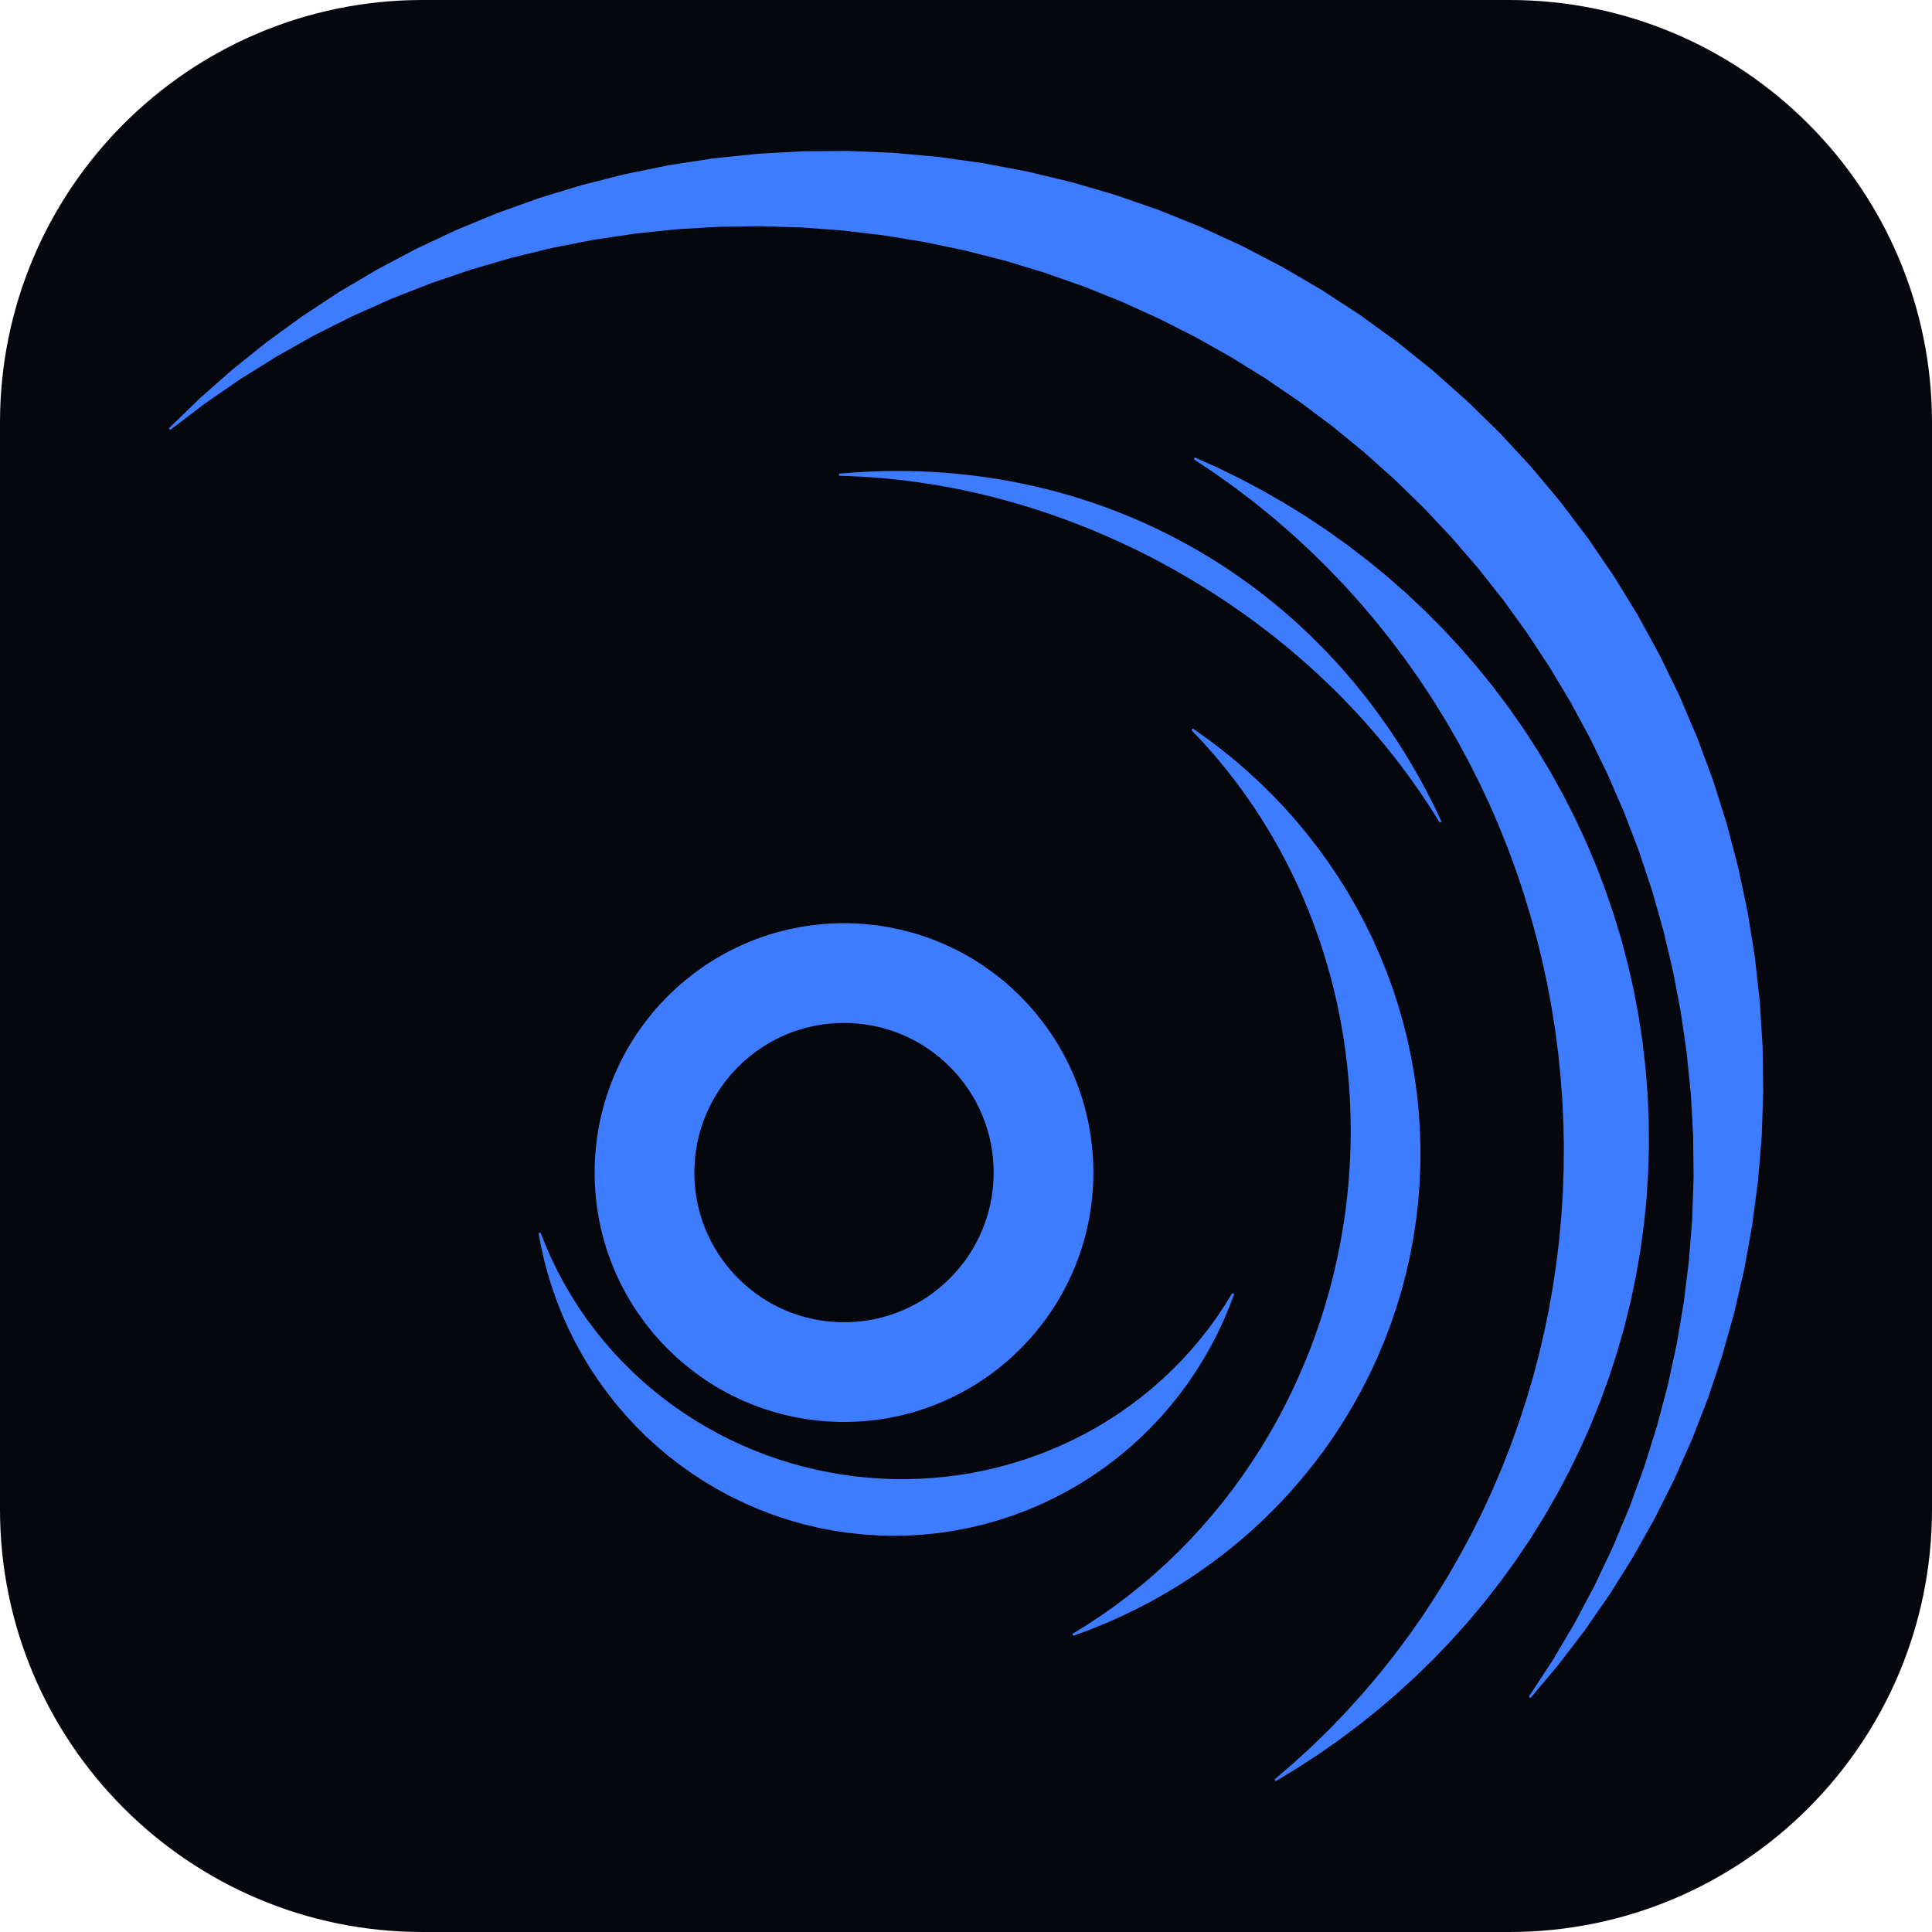
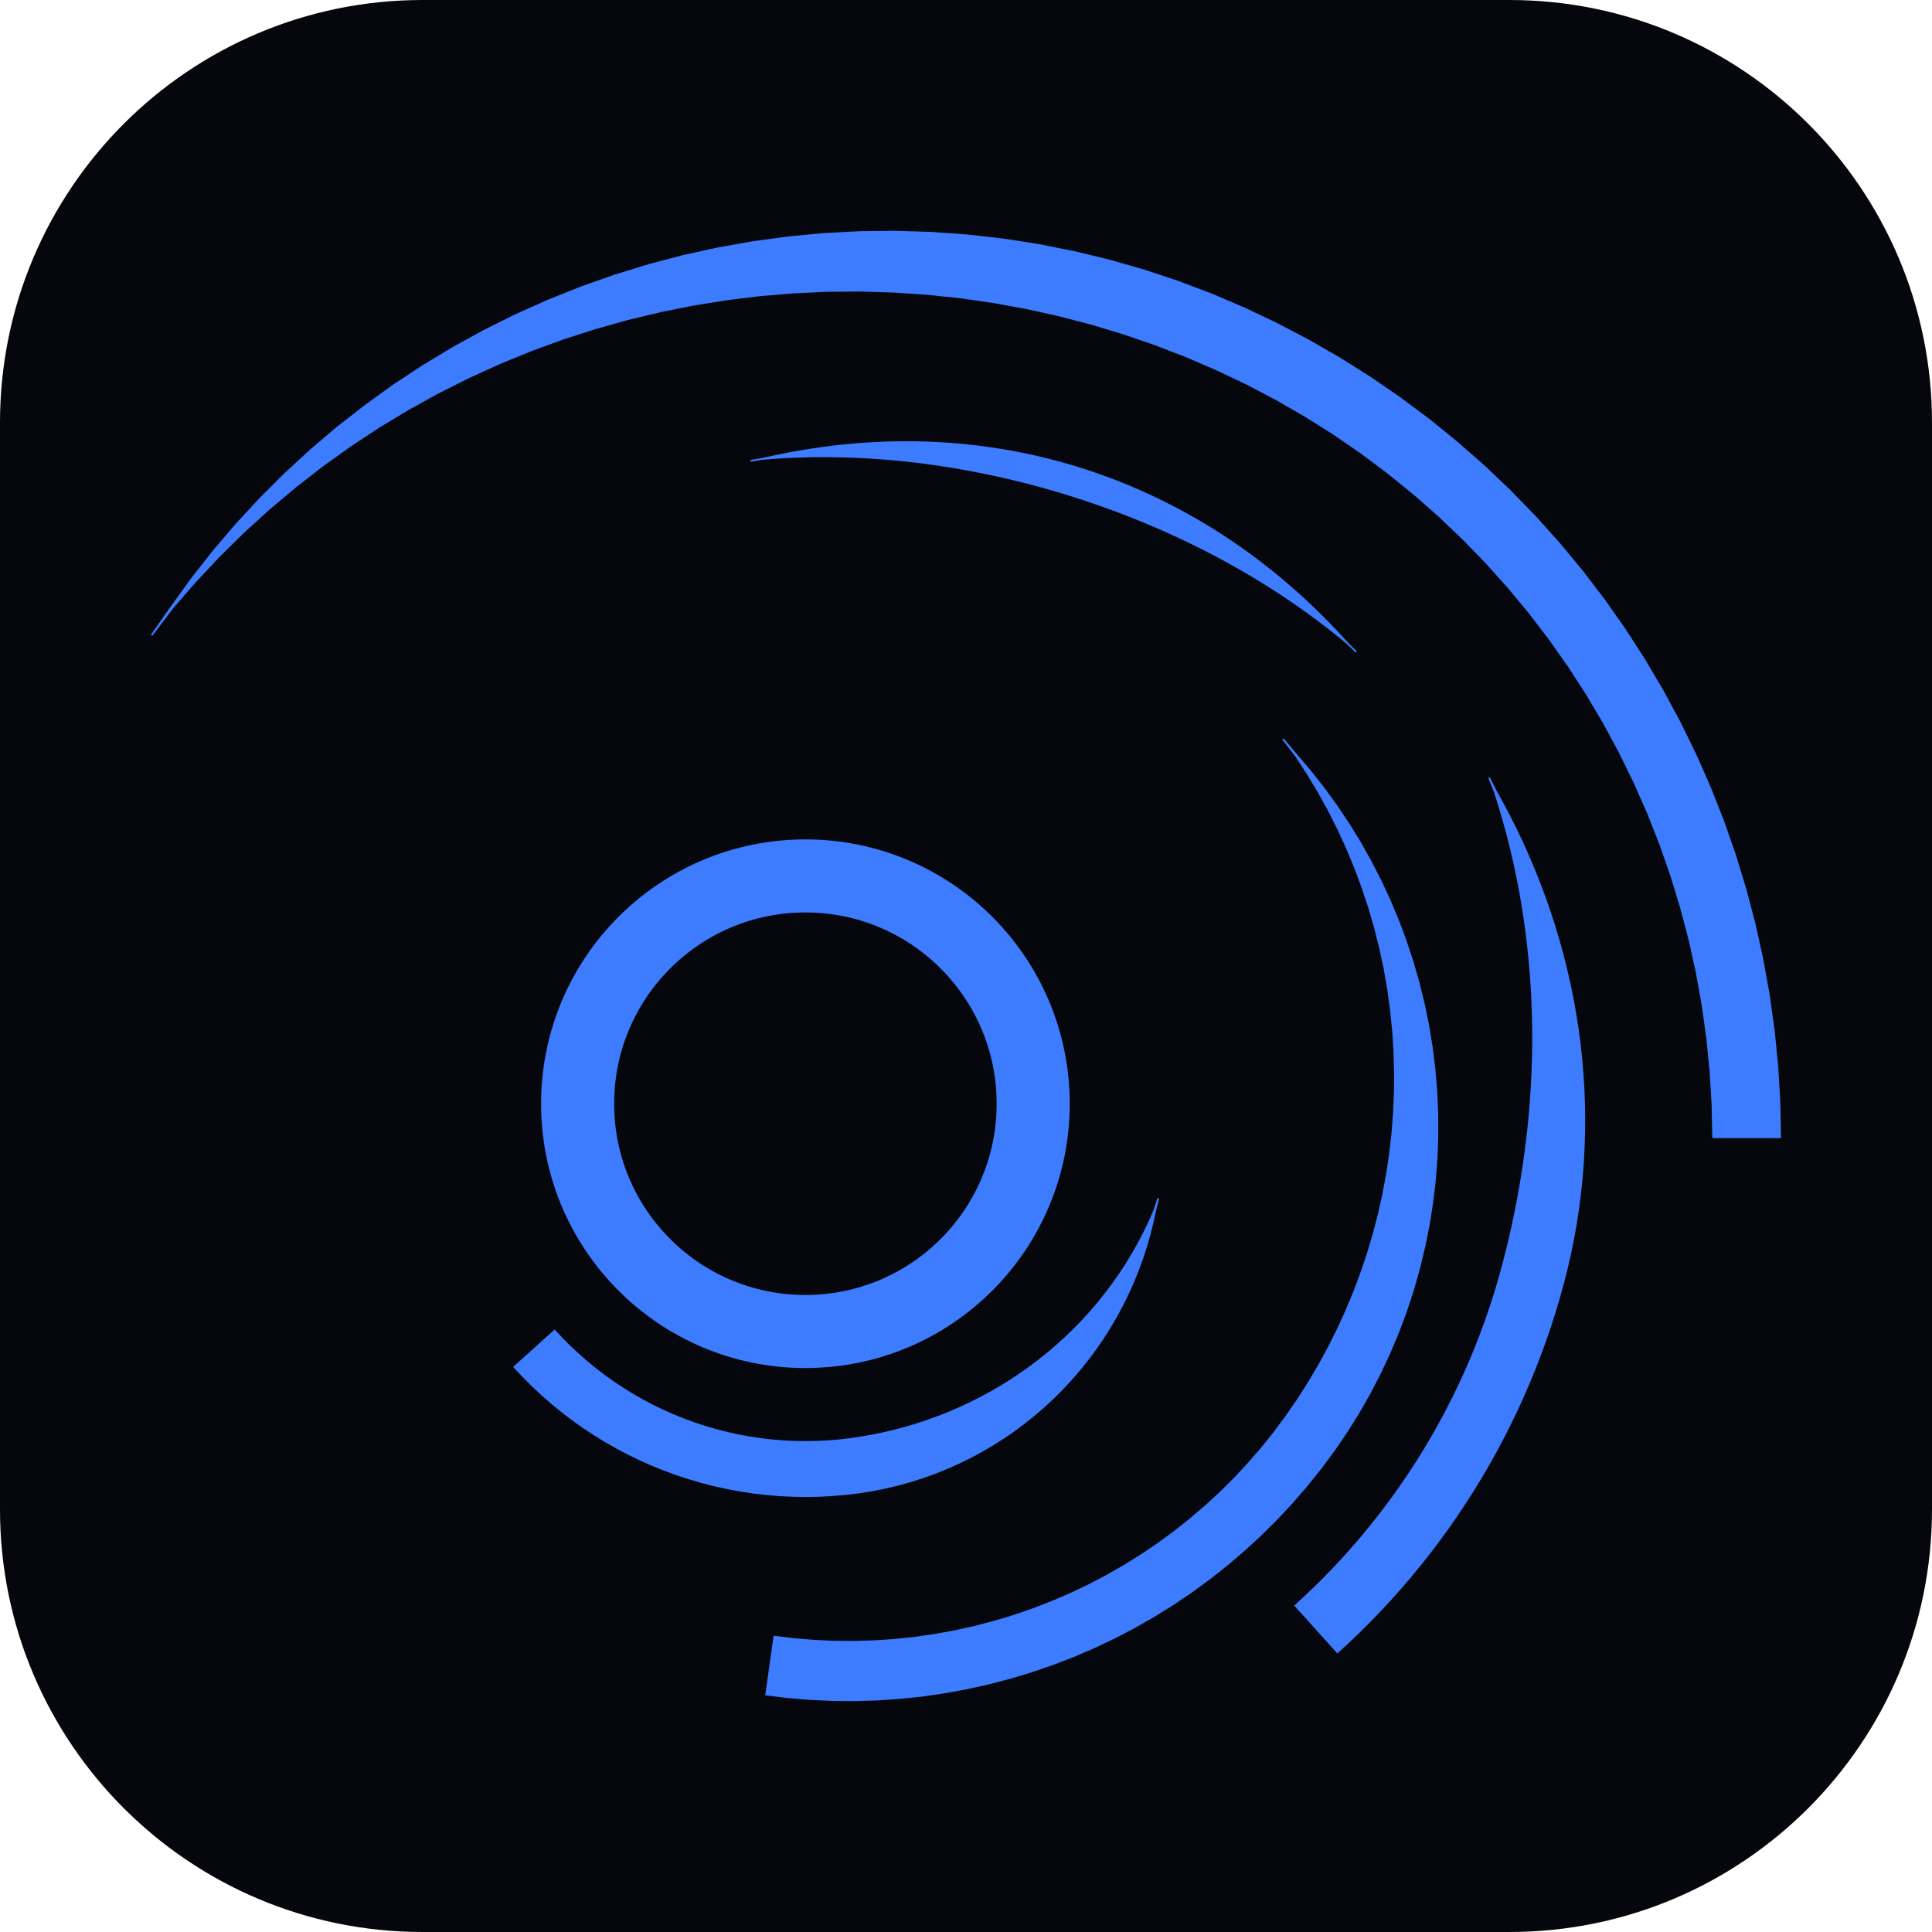
<svg xmlns="http://www.w3.org/2000/svg" viewBox="0 0 512 512" role="img" aria-label="Echo">
  <rect width="512" height="512" rx="112" fill="#05070D" />
-   <g transform="translate(34.85 46.40) scale(0.9441)">
-     <circle cx="200" cy="280" r="56" fill="none" stroke="#3D7BFF" stroke-width="28" />
-     <path d="M 114.25 296.99 L 115.00 300.93 L 115.89 304.85 L 116.95 308.75 L 118.16 312.61 L 119.52 316.44 L 121.04 320.22 L 122.72 323.95 L 124.55 327.62 L 126.53 331.23 L 128.66 334.77 L 130.94 338.22 L 133.37 341.59 L 135.93 344.87 L 138.64 348.04 L 141.48 351.11 L 144.46 354.07 L 147.56 356.91 L 150.78 359.62 L 154.12 362.20 L 157.57 364.64 L 161.13 366.94 L 164.78 369.09 L 168.53 371.09 L 172.36 372.93 L 176.28 374.61 L 180.26 376.13 L 184.31 377.47 L 188.41 378.65 L 192.57 379.65 L 196.76 380.47 L 200.99 381.11 L 205.24 381.57 L 209.50 381.86 L 213.78 381.96 L 218.05 381.88 L 222.32 381.61 L 226.56 381.17 L 230.78 380.55 L 234.97 379.75 L 239.11 378.77 L 243.21 377.63 L 247.25 376.31 L 251.22 374.82 L 255.12 373.18 L 258.95 371.37 L 262.68 369.41 L 266.33 367.30 L 269.87 365.04 L 273.31 362.65 L 276.65 360.12 L 279.86 357.46 L 282.96 354.68 L 285.93 351.78 L 288.78 348.77 L 291.49 345.66 L 294.07 342.45 L 296.51 339.16 L 298.81 335.77 L 300.96 332.31 L 302.97 328.78 L 304.83 325.18 L 306.55 321.53 L 308.11 317.83 L 309.53 314.08 L 308.98 313.83 L 306.91 317.21 L 304.71 320.50 L 302.40 323.69 L 299.97 326.78 L 297.45 329.76 L 294.82 332.64 L 292.10 335.41 L 289.28 338.07 L 286.39 340.61 L 283.41 343.04 L 280.35 345.35 L 277.23 347.54 L 274.04 349.61 L 270.79 351.56 L 267.49 353.39 L 264.13 355.09 L 260.72 356.67 L 257.27 358.13 L 253.79 359.47 L 250.26 360.68 L 246.71 361.77 L 243.13 362.74 L 239.53 363.58 L 235.91 364.30 L 232.27 364.89 L 228.61 365.36 L 224.95 365.71 L 221.29 365.94 L 217.62 366.05 L 213.95 366.03 L 210.29 365.89 L 206.63 365.63 L 202.99 365.25 L 199.36 364.75 L 195.74 364.13 L 192.15 363.39 L 188.58 362.53 L 185.03 361.55 L 181.52 360.45 L 178.04 359.23 L 174.60 357.90 L 171.19 356.44 L 167.83 354.87 L 164.52 353.18 L 161.27 351.38 L 158.06 349.45 L 154.92 347.42 L 151.84 345.27 L 148.83 343.01 L 145.89 340.63 L 143.03 338.15 L 140.25 335.55 L 137.55 332.85 L 134.95 330.05 L 132.44 327.14 L 130.03 324.13 L 127.72 321.03 L 125.52 317.83 L 123.43 314.54 L 121.46 311.16 L 119.61 307.70 L 117.88 304.15 L 116.29 300.53 L 114.83 296.84 Z" fill="#3D7BFF" />
-     <path d="M 264.36 410.03 L 268.88 408.37 L 273.35 406.56 L 277.77 404.60 L 282.14 402.49 L 286.45 400.24 L 290.69 397.84 L 294.87 395.29 L 298.97 392.60 L 302.99 389.76 L 306.92 386.79 L 310.76 383.67 L 314.50 380.42 L 318.14 377.04 L 321.66 373.52 L 325.07 369.88 L 328.35 366.11 L 331.51 362.23 L 334.54 358.23 L 337.43 354.12 L 340.17 349.90 L 342.77 345.58 L 345.22 341.17 L 347.52 336.67 L 349.65 332.08 L 351.62 327.42 L 353.43 322.69 L 355.06 317.89 L 356.53 313.03 L 357.81 308.12 L 358.93 303.16 L 359.86 298.17 L 360.61 293.15 L 361.19 288.10 L 361.58 283.03 L 361.79 277.96 L 361.81 272.88 L 361.66 267.81 L 361.32 262.75 L 360.80 257.71 L 360.10 252.70 L 359.23 247.71 L 358.18 242.77 L 356.95 237.88 L 355.56 233.03 L 354.00 228.25 L 352.27 223.53 L 350.38 218.89 L 348.34 214.31 L 346.14 209.83 L 343.79 205.43 L 341.30 201.12 L 338.66 196.91 L 335.89 192.80 L 332.99 188.80 L 329.96 184.91 L 326.81 181.13 L 323.55 177.46 L 320.17 173.92 L 316.69 170.50 L 313.11 167.21 L 309.44 164.04 L 305.67 161.01 L 301.82 158.10 L 297.90 155.33 L 297.51 155.79 L 300.79 159.26 L 303.95 162.82 L 306.98 166.47 L 309.90 170.19 L 312.68 173.99 L 315.35 177.86 L 317.88 181.80 L 320.29 185.80 L 322.57 189.86 L 324.73 193.97 L 326.76 198.12 L 328.66 202.33 L 330.43 206.57 L 332.08 210.85 L 333.60 215.16 L 334.99 219.50 L 336.26 223.87 L 337.41 228.26 L 338.43 232.67 L 339.33 237.10 L 340.11 241.54 L 340.76 245.99 L 341.30 250.45 L 341.71 254.91 L 342.01 259.38 L 342.18 263.85 L 342.24 268.31 L 342.18 272.78 L 342.01 277.23 L 341.72 281.68 L 341.31 286.11 L 340.79 290.53 L 340.15 294.94 L 339.39 299.33 L 338.52 303.70 L 337.54 308.05 L 336.44 312.38 L 335.23 316.67 L 333.90 320.94 L 332.46 325.18 L 330.91 329.39 L 329.23 333.56 L 327.45 337.68 L 325.55 341.77 L 323.54 345.82 L 321.41 349.81 L 319.16 353.76 L 316.81 357.65 L 314.33 361.48 L 311.75 365.25 L 309.05 368.96 L 306.24 372.60 L 303.32 376.17 L 300.28 379.66 L 297.14 383.07 L 293.88 386.40 L 290.52 389.64 L 287.05 392.78 L 283.48 395.83 L 279.80 398.78 L 276.02 401.63 L 272.15 404.36 L 268.18 406.98 L 264.11 409.49 Z" fill="#3D7BFF" />
-     <path d="M 367.73 181.48 L 366.35 178.56 L 364.92 175.67 L 363.44 172.80 L 361.91 169.95 L 360.32 167.13 L 358.68 164.34 L 356.99 161.57 L 355.25 158.84 L 353.45 156.13 L 351.60 153.46 L 349.71 150.82 L 347.76 148.21 L 345.76 145.64 L 343.71 143.11 L 341.61 140.61 L 339.46 138.16 L 337.26 135.74 L 335.01 133.37 L 332.72 131.04 L 330.38 128.75 L 327.99 126.51 L 325.56 124.32 L 323.09 122.17 L 320.57 120.08 L 318.01 118.03 L 315.41 116.03 L 312.77 114.09 L 310.09 112.20 L 307.37 110.36 L 304.62 108.58 L 301.82 106.86 L 299.00 105.19 L 296.14 103.58 L 293.25 102.02 L 290.33 100.53 L 287.38 99.09 L 284.41 97.71 L 281.40 96.40 L 278.37 95.14 L 275.32 93.95 L 272.25 92.82 L 269.15 91.75 L 266.04 90.74 L 262.90 89.79 L 259.75 88.91 L 256.59 88.09 L 253.41 87.33 L 250.22 86.64 L 247.02 86.00 L 243.81 85.43 L 240.59 84.92 L 237.36 84.48 L 234.13 84.09 L 230.89 83.77 L 227.65 83.50 L 224.41 83.30 L 221.17 83.16 L 217.93 83.08 L 214.69 83.05 L 211.46 83.09 L 208.23 83.19 L 205.00 83.34 L 201.78 83.55 L 198.57 83.81 L 198.59 84.41 L 201.80 84.51 L 205.00 84.66 L 208.20 84.87 L 211.39 85.13 L 214.57 85.45 L 217.74 85.82 L 220.90 86.24 L 224.05 86.71 L 227.19 87.24 L 230.32 87.81 L 233.44 88.44 L 236.54 89.12 L 239.63 89.84 L 242.71 90.61 L 245.76 91.43 L 248.81 92.30 L 251.84 93.21 L 254.85 94.17 L 257.84 95.17 L 260.82 96.22 L 263.77 97.31 L 266.71 98.44 L 269.63 99.62 L 272.53 100.85 L 275.42 102.11 L 278.28 103.42 L 281.12 104.76 L 283.94 106.15 L 286.74 107.58 L 289.51 109.05 L 292.27 110.56 L 295.00 112.12 L 297.71 113.71 L 300.39 115.34 L 303.06 117.01 L 305.69 118.71 L 308.31 120.46 L 310.89 122.25 L 313.46 124.07 L 315.99 125.94 L 318.50 127.84 L 320.98 129.78 L 323.44 131.75 L 325.86 133.77 L 328.26 135.82 L 330.62 137.91 L 332.96 140.04 L 335.26 142.21 L 337.53 144.41 L 339.77 146.65 L 341.98 148.93 L 344.15 151.24 L 346.28 153.59 L 348.38 155.98 L 350.45 158.40 L 352.47 160.86 L 354.46 163.35 L 356.40 165.88 L 358.31 168.44 L 360.17 171.04 L 362.00 173.67 L 363.77 176.33 L 365.51 179.03 L 367.20 181.76 Z" fill="#3D7BFF" />
-     <path d="M 321.21 450.82 L 327.20 447.19 L 333.08 443.37 L 338.84 439.34 L 344.49 435.12 L 350.01 430.70 L 355.39 426.09 L 360.63 421.29 L 365.72 416.31 L 370.64 411.15 L 375.41 405.82 L 379.99 400.31 L 384.40 394.64 L 388.62 388.81 L 392.64 382.83 L 396.46 376.70 L 400.07 370.43 L 403.47 364.03 L 406.65 357.51 L 409.60 350.87 L 412.32 344.12 L 414.81 337.27 L 417.05 330.33 L 419.05 323.30 L 420.80 316.21 L 422.30 309.05 L 423.55 301.83 L 424.54 294.57 L 425.27 287.28 L 425.74 279.96 L 425.94 272.63 L 425.89 265.29 L 425.57 257.96 L 424.99 250.64 L 424.15 243.35 L 423.05 236.10 L 421.70 228.90 L 420.08 221.74 L 418.22 214.66 L 416.10 207.65 L 413.74 200.73 L 411.14 193.90 L 408.30 187.17 L 405.22 180.55 L 401.92 174.06 L 398.40 167.69 L 394.66 161.46 L 390.71 155.37 L 386.56 149.43 L 382.21 143.65 L 377.67 138.03 L 372.95 132.59 L 368.05 127.31 L 362.98 122.22 L 357.76 117.32 L 352.38 112.60 L 346.86 108.08 L 341.21 103.76 L 335.42 99.63 L 329.52 95.71 L 323.50 92.00 L 317.39 88.50 L 311.17 85.20 L 304.87 82.12 L 298.49 79.25 L 298.20 79.78 L 304.00 83.64 L 309.65 87.67 L 315.16 91.86 L 320.52 96.22 L 325.73 100.73 L 330.77 105.38 L 335.67 110.18 L 340.39 115.11 L 344.96 120.17 L 349.35 125.36 L 353.58 130.66 L 357.64 136.07 L 361.53 141.58 L 365.24 147.20 L 368.77 152.91 L 372.14 158.71 L 375.32 164.59 L 378.33 170.54 L 381.16 176.57 L 383.81 182.67 L 386.28 188.83 L 388.58 195.05 L 390.69 201.32 L 392.62 207.64 L 394.38 214.00 L 395.95 220.40 L 397.35 226.84 L 398.56 233.31 L 399.60 239.81 L 400.45 246.33 L 401.12 252.87 L 401.62 259.42 L 401.93 265.99 L 402.06 272.56 L 402.00 279.14 L 401.77 285.71 L 401.35 292.28 L 400.75 298.84 L 399.97 305.39 L 399.00 311.92 L 397.85 318.43 L 396.52 324.91 L 395.00 331.36 L 393.30 337.78 L 391.41 344.15 L 389.33 350.48 L 387.07 356.76 L 384.63 362.98 L 382.00 369.15 L 379.19 375.25 L 376.19 381.27 L 373.00 387.22 L 369.63 393.09 L 366.08 398.86 L 362.35 404.54 L 358.44 410.12 L 354.35 415.59 L 350.08 420.95 L 345.63 426.19 L 341.01 431.30 L 336.23 436.27 L 331.27 441.11 L 326.15 445.80 L 320.87 450.33 Z" fill="#3D7BFF" />
-     <path d="M 392.70 427.49 L 400.55 418.15 L 407.97 408.44 L 414.95 398.35 L 421.47 387.93 L 427.51 377.18 L 433.05 366.13 L 438.07 354.80 L 442.56 343.22 L 446.50 331.40 L 449.88 319.39 L 452.69 307.20 L 454.92 294.86 L 456.56 282.40 L 457.60 269.85 L 458.03 257.24 L 457.85 244.60 L 457.06 231.97 L 455.66 219.36 L 453.64 206.82 L 451.01 194.37 L 447.78 182.05 L 443.94 169.88 L 439.50 157.90 L 434.49 146.14 L 428.89 134.63 L 422.74 123.40 L 416.03 112.48 L 408.80 101.89 L 401.05 91.66 L 392.81 81.82 L 384.09 72.40 L 374.91 63.42 L 365.31 54.89 L 355.30 46.85 L 344.91 39.31 L 334.17 32.29 L 323.10 25.82 L 311.74 19.89 L 300.10 14.54 L 288.23 9.76 L 276.15 5.57 L 263.89 1.99 L 251.49 -0.99 L 238.97 -3.36 L 226.37 -5.12 L 213.71 -6.26 L 201.04 -6.78 L 188.38 -6.68 L 175.76 -5.98 L 163.21 -4.67 L 150.77 -2.76 L 138.45 -0.25 L 126.30 2.83 L 114.33 6.48 L 102.58 10.70 L 91.08 15.45 L 79.83 20.74 L 68.88 26.54 L 58.25 32.83 L 47.94 39.61 L 38.00 46.84 L 28.43 54.50 L 19.25 62.59 L 10.49 71.07 L 10.89 71.52 L 20.55 64.17 L 30.51 57.30 L 40.75 50.91 L 51.24 45.01 L 61.97 39.62 L 72.90 34.74 L 84.01 30.38 L 95.28 26.54 L 106.68 23.22 L 118.18 20.42 L 129.78 18.15 L 141.43 16.42 L 153.12 15.20 L 164.83 14.52 L 176.53 14.35 L 188.19 14.70 L 199.81 15.57 L 211.35 16.95 L 222.80 18.83 L 234.14 21.21 L 245.34 24.08 L 256.38 27.43 L 267.26 31.26 L 277.94 35.54 L 288.42 40.29 L 298.66 45.48 L 308.67 51.11 L 318.41 57.15 L 327.88 63.62 L 337.05 70.48 L 345.91 77.73 L 354.45 85.36 L 362.66 93.34 L 370.51 101.68 L 377.99 110.35 L 385.10 119.34 L 391.81 128.64 L 398.12 138.23 L 404.02 148.09 L 409.48 158.21 L 414.50 168.56 L 419.08 179.15 L 423.19 189.93 L 426.84 200.90 L 430.00 212.05 L 432.67 223.34 L 434.85 234.76 L 436.53 246.28 L 437.70 257.90 L 438.35 269.58 L 438.48 281.30 L 438.09 293.05 L 437.16 304.80 L 435.71 316.52 L 433.73 328.20 L 431.21 339.80 L 428.16 351.31 L 424.58 362.70 L 420.48 373.94 L 415.85 385.01 L 410.70 395.89 L 405.04 406.55 L 398.88 416.97 L 392.22 427.12 Z" fill="#3D7BFF" />
+   <g transform="translate(99.54 -5.92) scale(1.139)">
+     <circle cx="100" cy="262" r="53" fill="none" stroke="#3D7BFF" stroke-width="17" />
+     <path d="M 32.00 323.23 L 34.09 325.47 L 36.26 327.65 L 38.50 329.75 L 40.80 331.77 L 43.18 333.72 L 45.61 335.58 L 48.11 337.37 L 50.67 339.06 L 53.28 340.67 L 55.95 342.20 L 58.66 343.63 L 61.42 344.97 L 64.23 346.22 L 67.07 347.37 L 69.95 348.43 L 72.87 349.38 L 75.81 350.25 L 78.79 351.01 L 81.78 351.67 L 84.80 352.23 L 87.83 352.69 L 90.88 353.04 L 93.94 353.30 L 97.01 353.45 L 100.07 353.50 L 103.14 353.45 L 106.21 353.29 L 109.27 353.03 L 112.31 352.67 L 115.35 352.19 L 118.36 351.61 L 121.34 350.91 L 124.30 350.10 L 127.22 349.17 L 130.11 348.14 L 132.95 347.00 L 135.74 345.76 L 138.49 344.42 L 141.17 342.97 L 143.80 341.43 L 146.37 339.79 L 148.87 338.06 L 151.29 336.24 L 153.65 334.34 L 155.93 332.35 L 158.13 330.29 L 160.25 328.15 L 162.28 325.93 L 164.23 323.66 L 166.09 321.31 L 167.86 318.91 L 169.54 316.45 L 171.12 313.94 L 172.61 311.38 L 174.00 308.77 L 175.29 306.13 L 176.49 303.45 L 177.59 300.74 L 178.59 298.00 L 179.49 295.23 L 180.29 292.44 L 180.99 289.64 L 181.60 286.83 L 182.30 284.05 L 181.91 283.95 L 181.04 286.66 L 179.90 289.27 L 178.67 291.83 L 177.36 294.34 L 175.97 296.80 L 174.51 299.20 L 172.98 301.55 L 171.37 303.83 L 169.70 306.06 L 167.97 308.22 L 166.17 310.32 L 164.31 312.36 L 162.40 314.33 L 160.43 316.23 L 158.41 318.07 L 156.34 319.84 L 154.23 321.53 L 152.07 323.16 L 149.86 324.72 L 147.62 326.21 L 145.34 327.62 L 143.02 328.97 L 140.67 330.24 L 138.29 331.44 L 135.88 332.56 L 133.44 333.62 L 130.98 334.60 L 128.49 335.50 L 125.98 336.34 L 123.45 337.10 L 120.91 337.78 L 118.34 338.40 L 115.76 338.93 L 113.17 339.40 L 110.56 339.79 L 107.95 340.10 L 105.33 340.32 L 102.70 340.45 L 100.06 340.50 L 97.43 340.46 L 94.80 340.33 L 92.18 340.11 L 89.56 339.80 L 86.96 339.41 L 84.37 338.93 L 81.80 338.36 L 79.25 337.71 L 76.72 336.97 L 74.22 336.15 L 71.75 335.24 L 69.31 334.25 L 66.90 333.18 L 64.53 332.03 L 62.20 330.80 L 59.92 329.50 L 57.68 328.11 L 55.48 326.66 L 53.34 325.13 L 51.25 323.53 L 49.21 321.86 L 47.24 320.12 L 45.32 318.32 L 43.46 316.45 L 41.66 314.53 Z" fill="#3D7BFF" />
+     <path d="M 90.65 399.65 L 95.85 400.28 L 101.06 400.71 L 106.29 400.95 L 111.52 400.99 L 116.74 400.84 L 121.96 400.48 L 127.17 399.94 L 132.34 399.19 L 137.49 398.25 L 142.60 397.12 L 147.66 395.80 L 152.66 394.29 L 157.61 392.59 L 162.49 390.71 L 167.30 388.64 L 172.02 386.40 L 176.66 383.97 L 181.20 381.38 L 185.64 378.62 L 189.98 375.69 L 194.20 372.60 L 198.30 369.35 L 202.27 365.95 L 206.12 362.41 L 209.83 358.72 L 213.40 354.90 L 216.82 350.94 L 220.09 346.86 L 223.21 342.66 L 226.15 338.33 L 228.92 333.90 L 231.51 329.35 L 233.91 324.71 L 236.12 319.98 L 238.14 315.16 L 239.97 310.27 L 241.59 305.31 L 243.01 300.30 L 244.23 295.24 L 245.25 290.13 L 246.06 285.00 L 246.66 279.84 L 247.06 274.67 L 247.25 269.49 L 247.23 264.32 L 247.01 259.16 L 246.58 254.02 L 245.96 248.91 L 245.13 243.84 L 244.10 238.81 L 242.88 233.83 L 241.47 228.92 L 239.87 224.07 L 238.09 219.30 L 236.13 214.61 L 233.99 210.01 L 231.67 205.50 L 229.20 201.10 L 226.56 196.81 L 223.76 192.63 L 220.81 188.57 L 217.72 184.63 L 214.49 180.83 L 211.27 177.02 L 210.96 177.28 L 213.99 181.21 L 216.71 185.36 L 219.25 189.60 L 221.64 193.92 L 223.85 198.32 L 225.90 202.79 L 227.77 207.32 L 229.47 211.90 L 231.00 216.53 L 232.36 221.21 L 233.54 225.92 L 234.55 230.66 L 235.38 235.42 L 236.03 240.20 L 236.52 244.99 L 236.83 249.79 L 236.97 254.58 L 236.94 259.37 L 236.73 264.14 L 236.36 268.90 L 235.82 273.63 L 235.12 278.33 L 234.25 283.00 L 233.22 287.63 L 232.03 292.21 L 230.68 296.75 L 229.17 301.23 L 227.52 305.65 L 225.70 310.00 L 223.75 314.29 L 221.64 318.50 L 219.39 322.64 L 217.00 326.69 L 214.47 330.66 L 211.80 334.53 L 209.00 338.31 L 206.06 341.98 L 202.98 345.54 L 199.78 348.98 L 196.44 352.30 L 192.98 355.48 L 189.40 358.54 L 185.72 361.46 L 181.92 364.24 L 178.02 366.87 L 174.03 369.36 L 169.94 371.69 L 165.77 373.87 L 161.53 375.89 L 157.20 377.74 L 152.82 379.44 L 148.37 380.97 L 143.86 382.33 L 139.31 383.51 L 134.72 384.53 L 130.09 385.37 L 125.44 386.04 L 120.76 386.54 L 116.07 386.85 L 111.36 386.99 L 106.66 386.96 L 101.96 386.74 L 97.27 386.35 L 92.60 385.78 Z" fill="#3D7BFF" />
+     <path d="M 223.77 389.91 L 226.37 387.52 L 228.93 385.08 L 231.43 382.58 L 233.89 380.04 L 236.29 377.45 L 238.64 374.82 L 240.94 372.13 L 243.19 369.40 L 245.38 366.63 L 247.51 363.81 L 249.59 360.96 L 251.61 358.06 L 253.57 355.12 L 255.48 352.14 L 257.32 349.13 L 259.11 346.08 L 260.83 342.99 L 262.49 339.87 L 264.09 336.72 L 265.62 333.54 L 267.10 330.33 L 268.50 327.09 L 269.85 323.82 L 271.12 320.52 L 272.34 317.21 L 273.48 313.86 L 274.56 310.50 L 275.57 307.11 L 276.51 303.71 L 277.38 300.28 L 278.16 296.84 L 278.86 293.37 L 279.48 289.89 L 280.01 286.40 L 280.46 282.90 L 280.82 279.39 L 281.10 275.88 L 281.29 272.36 L 281.40 268.84 L 281.43 265.32 L 281.37 261.80 L 281.24 258.29 L 281.01 254.78 L 280.71 251.29 L 280.33 247.80 L 279.86 244.33 L 279.32 240.88 L 278.70 237.44 L 278.00 234.02 L 277.22 230.63 L 276.37 227.25 L 275.45 223.90 L 274.45 220.58 L 273.38 217.28 L 272.25 214.02 L 271.04 210.78 L 269.76 207.58 L 268.42 204.41 L 267.02 201.27 L 265.55 198.17 L 264.02 195.11 L 262.43 192.09 L 260.78 189.10 L 259.25 186.07 L 258.89 186.24 L 260.17 189.37 L 261.19 192.60 L 262.15 195.85 L 263.05 199.10 L 263.88 202.37 L 264.65 205.64 L 265.35 208.93 L 266.00 212.22 L 266.57 215.51 L 267.09 218.80 L 267.55 222.10 L 267.94 225.40 L 268.28 228.70 L 268.56 232.00 L 268.78 235.30 L 268.94 238.60 L 269.05 241.89 L 269.10 245.17 L 269.10 248.46 L 269.04 251.73 L 268.93 255.00 L 268.76 258.27 L 268.55 261.52 L 268.28 264.77 L 267.96 268.01 L 267.58 271.24 L 267.16 274.46 L 266.69 277.67 L 266.17 280.88 L 265.60 284.07 L 264.98 287.24 L 264.31 290.41 L 263.60 293.57 L 262.83 296.71 L 262.02 299.84 L 261.16 302.96 L 260.23 306.06 L 259.24 309.14 L 258.19 312.20 L 257.08 315.24 L 255.92 318.26 L 254.69 321.25 L 253.40 324.22 L 252.05 327.16 L 250.64 330.07 L 249.18 332.96 L 247.66 335.81 L 246.08 338.64 L 244.45 341.43 L 242.76 344.19 L 241.02 346.91 L 239.22 349.60 L 237.37 352.26 L 235.47 354.87 L 233.51 357.45 L 231.51 359.99 L 229.45 362.49 L 227.35 364.94 L 225.20 367.36 L 223.00 369.73 L 220.75 372.06 L 218.45 374.34 L 216.12 376.57 L 213.73 378.76 Z" fill="#3D7BFF" />
+     <path d="M 228.28 156.72 L 226.57 155.04 L 224.93 153.27 L 223.28 151.51 L 221.60 149.77 L 219.90 148.06 L 218.16 146.37 L 216.40 144.71 L 214.61 143.08 L 212.79 141.48 L 210.94 139.90 L 209.07 138.35 L 207.16 136.84 L 205.23 135.35 L 203.28 133.90 L 201.30 132.48 L 199.29 131.10 L 197.25 129.75 L 195.20 128.43 L 193.12 127.15 L 191.01 125.91 L 188.88 124.70 L 186.73 123.54 L 184.56 122.41 L 182.37 121.32 L 180.15 120.27 L 177.92 119.26 L 175.67 118.29 L 173.40 117.36 L 171.12 116.47 L 168.81 115.63 L 166.50 114.83 L 164.17 114.07 L 161.82 113.35 L 159.46 112.68 L 157.09 112.05 L 154.71 111.47 L 152.32 110.92 L 149.92 110.43 L 147.51 109.97 L 145.10 109.57 L 142.68 109.20 L 140.25 108.88 L 137.82 108.60 L 135.38 108.37 L 132.95 108.18 L 130.51 108.04 L 128.07 107.93 L 125.63 107.87 L 123.19 107.86 L 120.75 107.88 L 118.31 107.95 L 115.88 108.06 L 113.46 108.21 L 111.03 108.40 L 108.62 108.63 L 106.20 108.90 L 103.80 109.21 L 101.40 109.56 L 99.02 109.95 L 96.64 110.37 L 94.27 110.83 L 91.91 111.33 L 89.55 111.83 L 87.18 112.23 L 87.25 112.63 L 89.61 112.23 L 92.00 112.01 L 94.40 111.85 L 96.79 111.73 L 99.18 111.64 L 101.58 111.58 L 103.96 111.56 L 106.35 111.58 L 108.73 111.62 L 111.11 111.70 L 113.49 111.81 L 115.86 111.95 L 118.23 112.12 L 120.59 112.32 L 122.95 112.55 L 125.30 112.81 L 127.65 113.10 L 129.99 113.42 L 132.33 113.77 L 134.65 114.14 L 136.98 114.55 L 139.29 114.98 L 141.60 115.44 L 143.90 115.92 L 146.20 116.43 L 148.49 116.97 L 150.77 117.53 L 153.04 118.12 L 155.31 118.74 L 157.57 119.38 L 159.82 120.05 L 162.06 120.74 L 164.30 121.46 L 166.52 122.21 L 168.74 122.98 L 170.95 123.77 L 173.15 124.59 L 175.34 125.44 L 177.52 126.31 L 179.70 127.21 L 181.86 128.13 L 184.02 129.08 L 186.16 130.06 L 188.29 131.06 L 190.42 132.09 L 192.53 133.14 L 194.63 134.22 L 196.72 135.33 L 198.80 136.47 L 200.86 137.63 L 202.91 138.82 L 204.95 140.04 L 206.97 141.28 L 208.98 142.56 L 210.98 143.86 L 212.95 145.19 L 214.92 146.55 L 216.86 147.93 L 218.79 149.35 L 220.70 150.79 L 222.59 152.27 L 224.46 153.77 L 226.29 155.32 L 228.00 157.00 Z" fill="#3D7BFF" />
+     <path d="M 327.00 270.00 L 326.83 261.62 L 326.34 253.25 L 325.51 244.91 L 324.35 236.61 L 322.87 228.36 L 321.06 220.17 L 318.93 212.07 L 316.48 204.05 L 313.72 196.14 L 310.64 188.34 L 307.26 180.67 L 303.58 173.14 L 299.60 165.76 L 295.34 158.54 L 290.79 151.50 L 285.97 144.64 L 280.88 137.98 L 275.53 131.53 L 269.93 125.29 L 264.09 119.28 L 258.01 113.50 L 251.71 107.97 L 245.20 102.69 L 238.49 97.68 L 231.58 92.93 L 224.49 88.46 L 217.22 84.27 L 209.80 80.38 L 202.23 76.78 L 194.52 73.49 L 186.68 70.53 L 178.73 67.89 L 170.67 65.59 L 162.53 63.62 L 154.32 61.99 L 146.05 60.70 L 137.74 59.76 L 129.40 59.16 L 121.05 58.90 L 112.70 58.99 L 104.37 59.42 L 96.07 60.20 L 87.82 61.32 L 79.62 62.77 L 71.51 64.55 L 63.48 66.67 L 55.55 69.11 L 47.74 71.87 L 40.06 74.94 L 32.52 78.31 L 25.13 81.99 L 17.91 85.96 L 10.87 90.21 L 4.01 94.73 L -2.64 99.53 L -9.09 104.57 L -15.32 109.87 L -21.32 115.40 L -27.09 121.17 L -32.61 127.14 L -37.88 133.32 L -42.89 139.70 L -47.63 146.26 L -52.27 152.88 L -51.94 153.11 L -47.07 146.69 L -41.79 140.61 L -36.29 134.75 L -30.57 129.12 L -24.65 123.73 L -18.52 118.58 L -12.22 113.68 L -5.74 109.05 L 0.91 104.67 L 7.71 100.57 L 14.65 96.73 L 21.72 93.18 L 28.92 89.90 L 36.22 86.91 L 43.62 84.20 L 51.11 81.79 L 58.68 79.66 L 66.31 77.83 L 73.99 76.29 L 81.72 75.05 L 89.48 74.10 L 97.26 73.45 L 105.06 73.09 L 112.85 73.03 L 120.63 73.27 L 128.40 73.79 L 136.13 74.61 L 143.82 75.72 L 151.46 77.11 L 159.03 78.79 L 166.54 80.75 L 173.96 82.99 L 181.30 85.51 L 188.53 88.30 L 195.65 91.36 L 202.65 94.69 L 209.51 98.29 L 216.22 102.16 L 222.78 106.29 L 229.17 110.68 L 235.37 115.32 L 241.40 120.20 L 247.22 125.31 L 252.83 130.65 L 258.24 136.21 L 263.41 141.98 L 268.36 147.95 L 273.06 154.10 L 277.52 160.44 L 281.73 166.95 L 285.67 173.62 L 289.35 180.45 L 292.75 187.41 L 295.88 194.50 L 298.72 201.71 L 301.27 209.03 L 303.54 216.44 L 305.51 223.93 L 307.18 231.50 L 308.55 239.13 L 309.62 246.80 L 310.39 254.52 L 310.85 262.25 L 311.00 270.00 Z" fill="#3D7BFF" />
  </g>
</svg>
